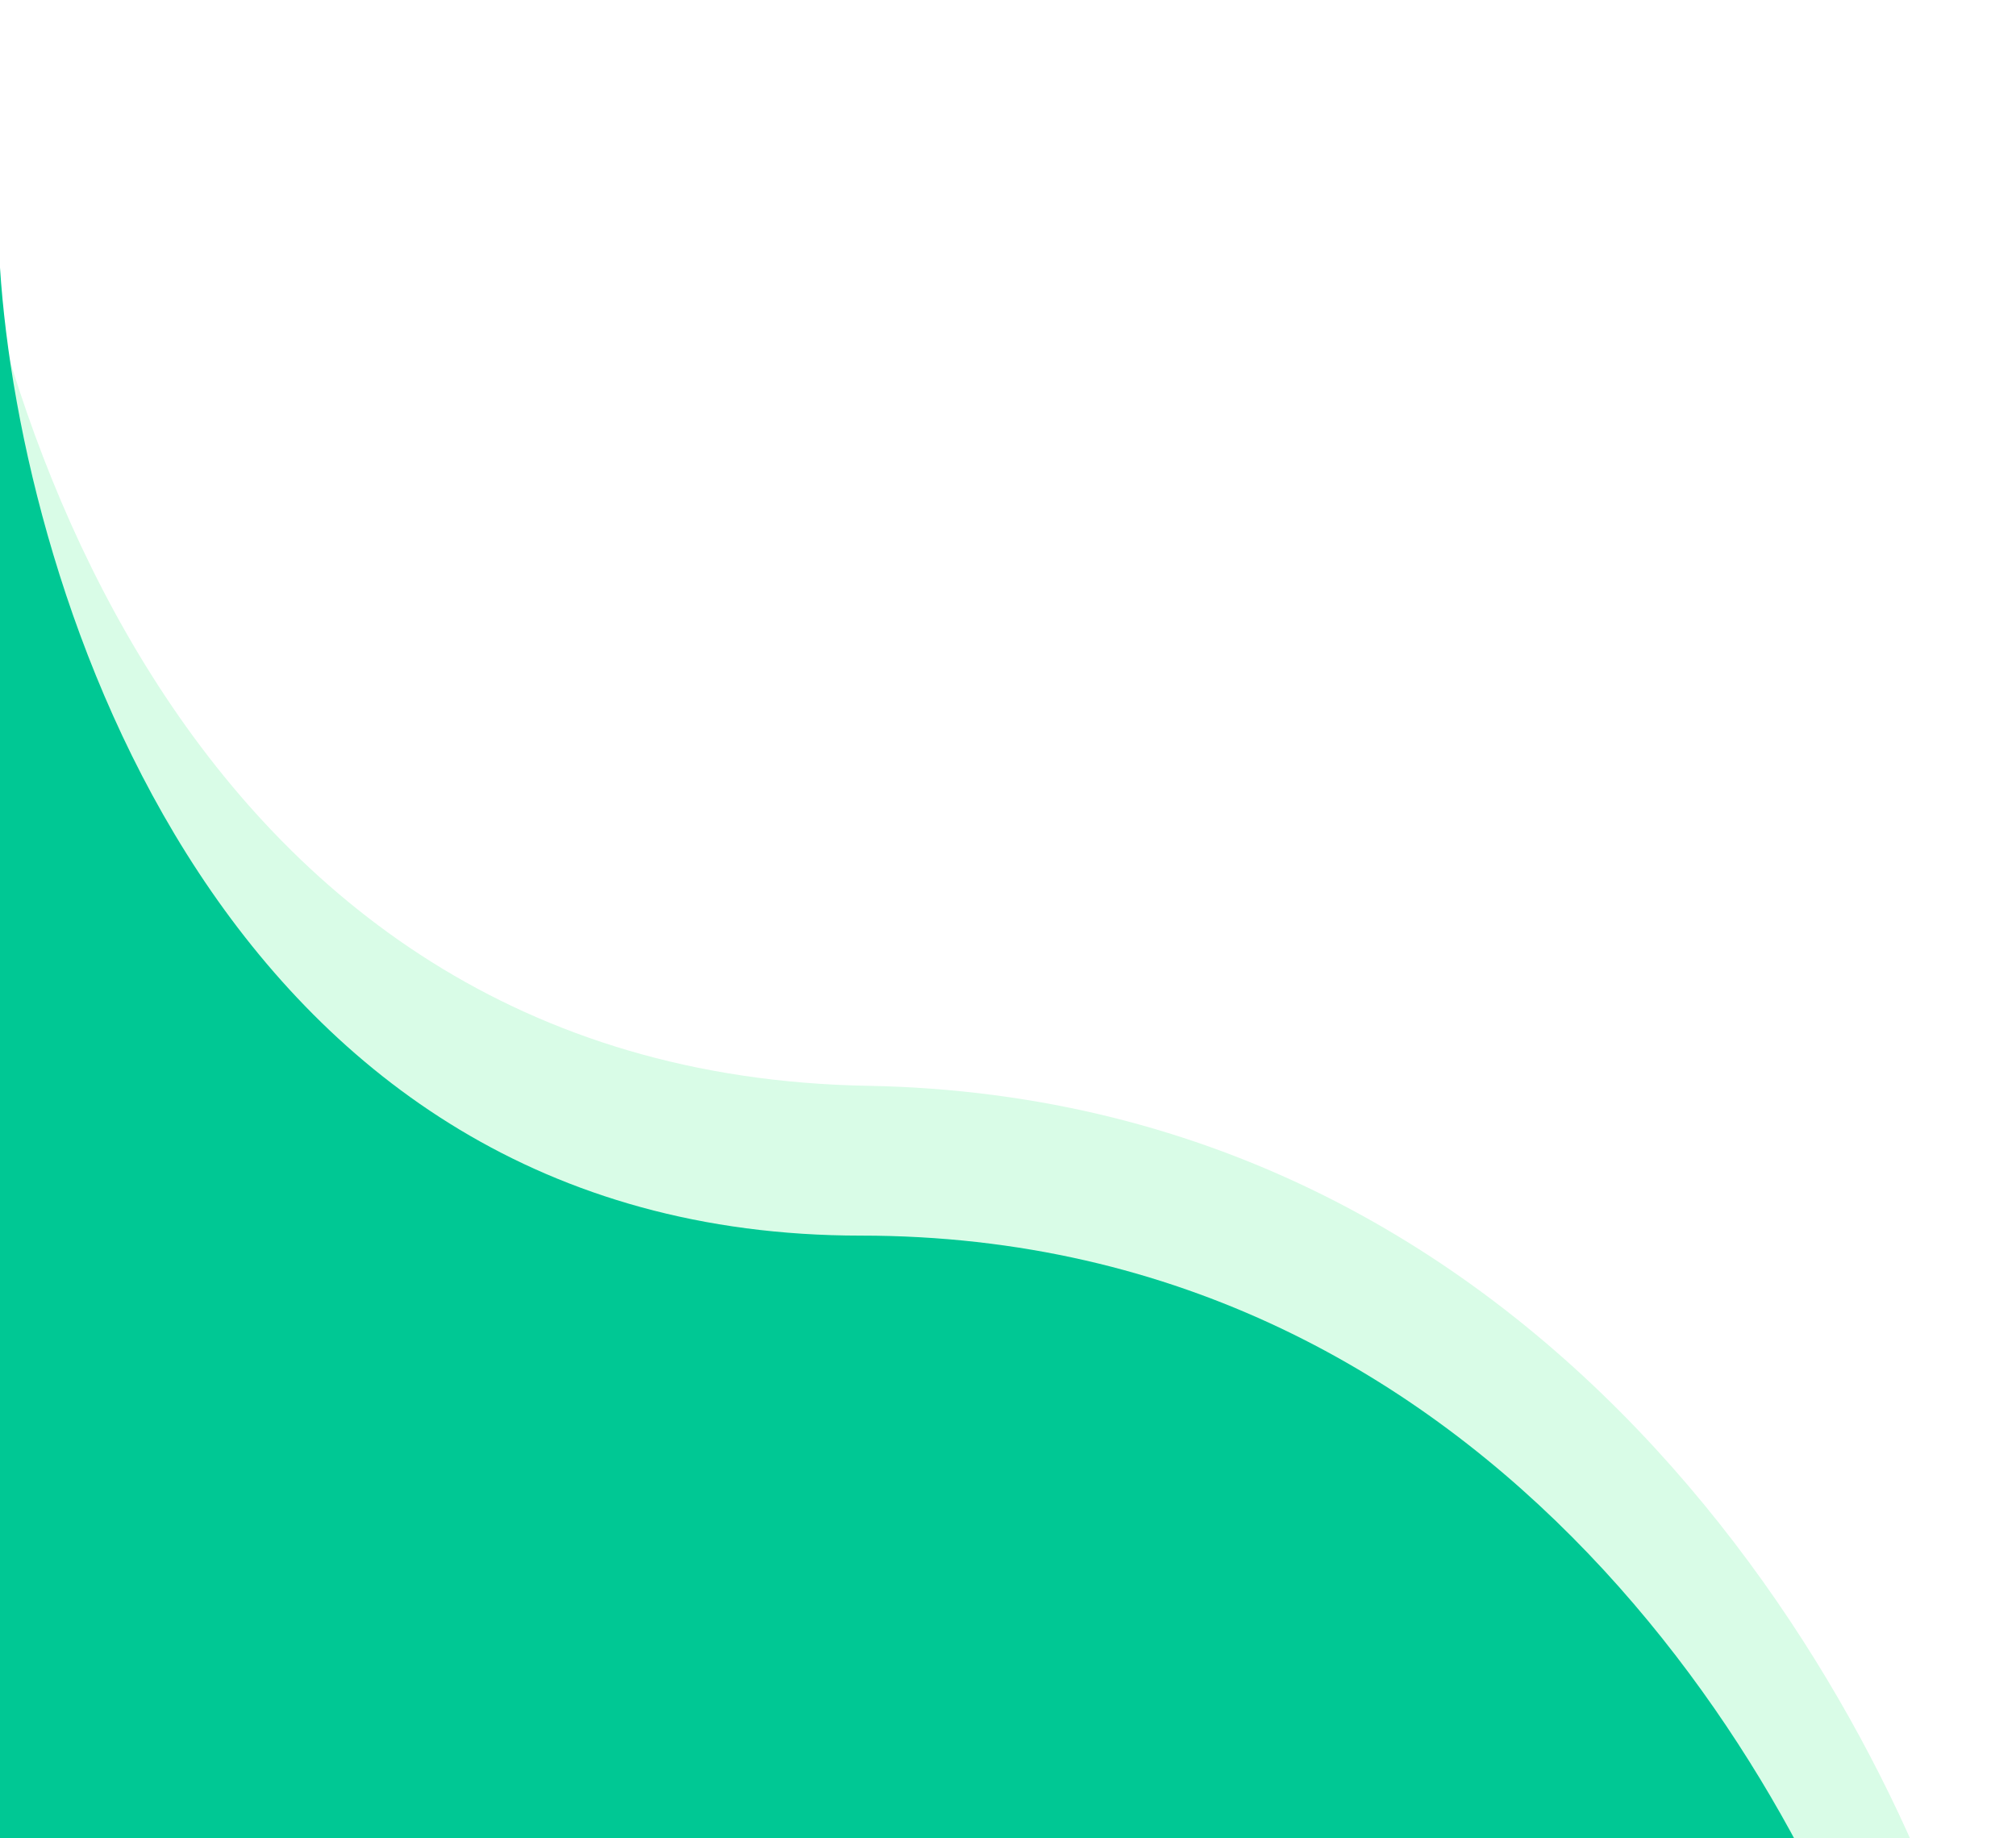
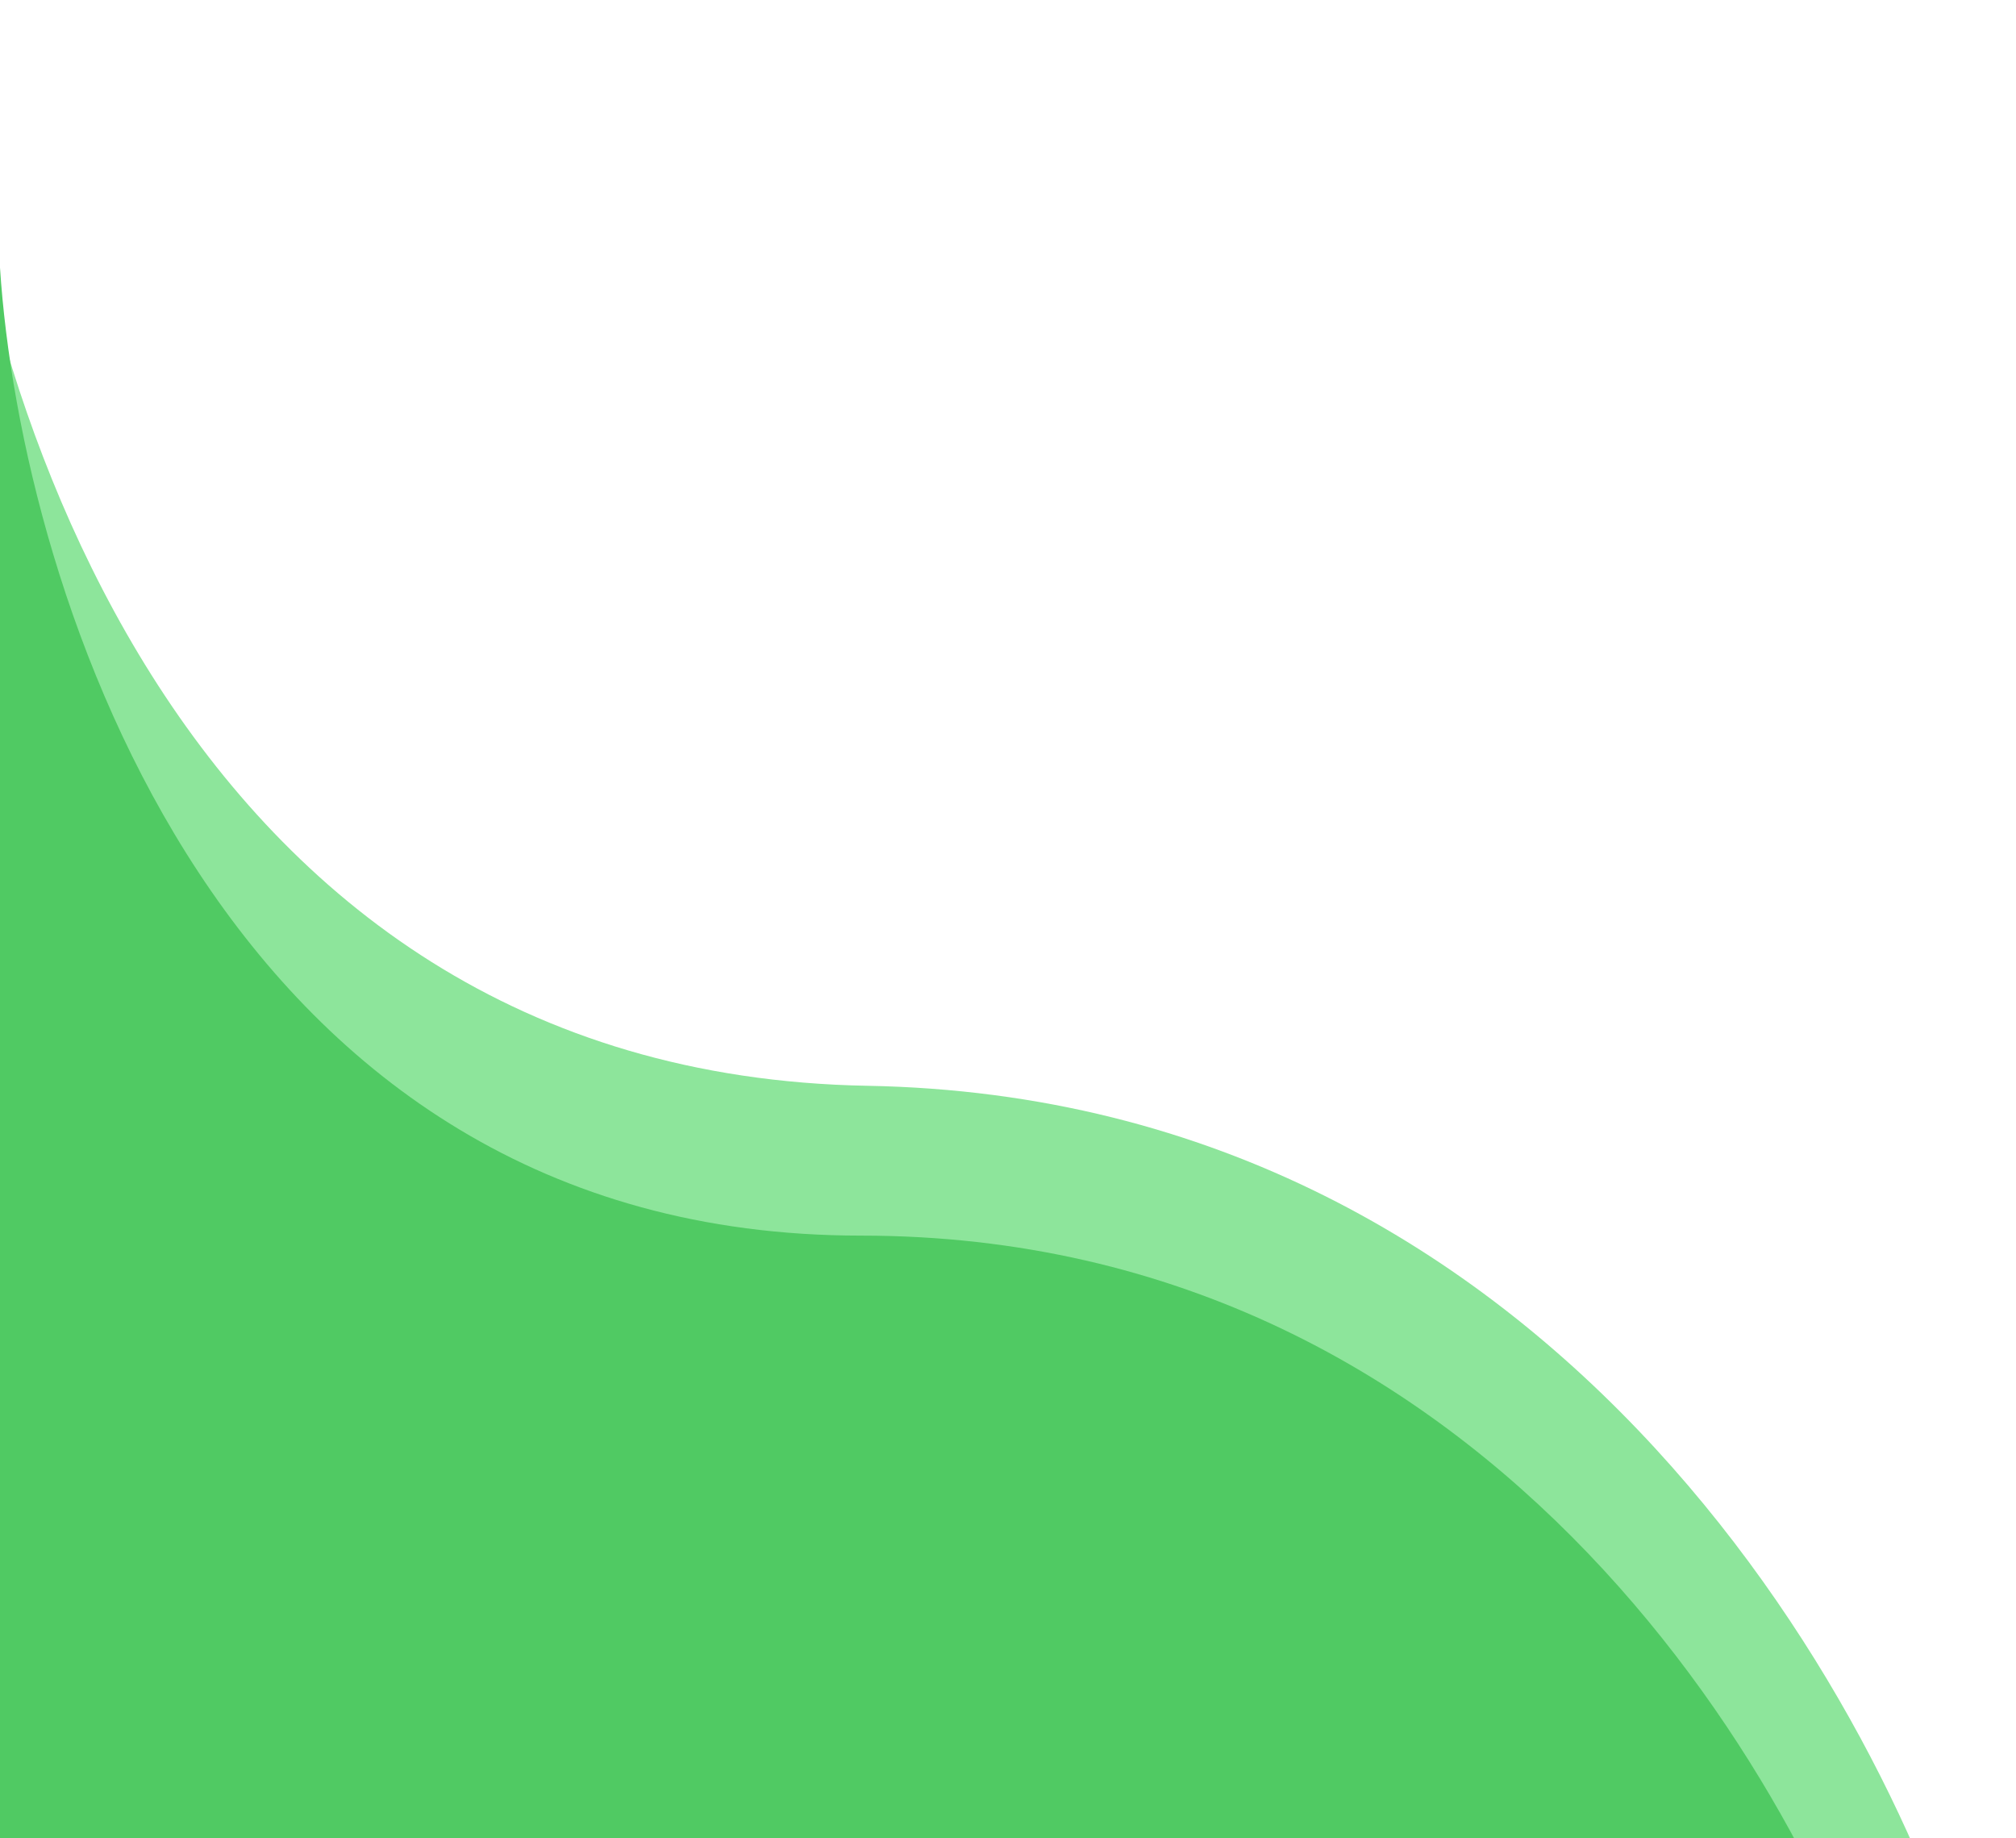
<svg xmlns="http://www.w3.org/2000/svg" width="226" height="206" viewBox="0 0 226 206" fill="none">
-   <path d="M97.225 121.706C19.067 120.314 -4.155 40.624 -5.996 0.952L-9.967 223.917L221.996 228.048C212.972 193.18 175.383 123.098 97.225 121.706Z" fill="#D9FCE7" />
-   <path d="M96.5 138.5C24.9 138.5 2.333 66.167 0 30V233.5H212.5C203.667 201.833 168.1 138.5 96.5 138.5Z" fill="#00C894" />
+   <path d="M97.225 121.706C19.067 120.314 -4.155 40.624 -5.996 0.952L-9.967 223.917L221.996 228.048C212.972 193.18 175.383 123.098 97.225 121.706Z" fill="#8DE59B" />
+   <path d="M96.5 138.5C24.9 138.5 2.333 66.167 0 30V233.5H212.5C203.667 201.833 168.1 138.5 96.5 138.5Z" fill="#50CA63" />
</svg>
